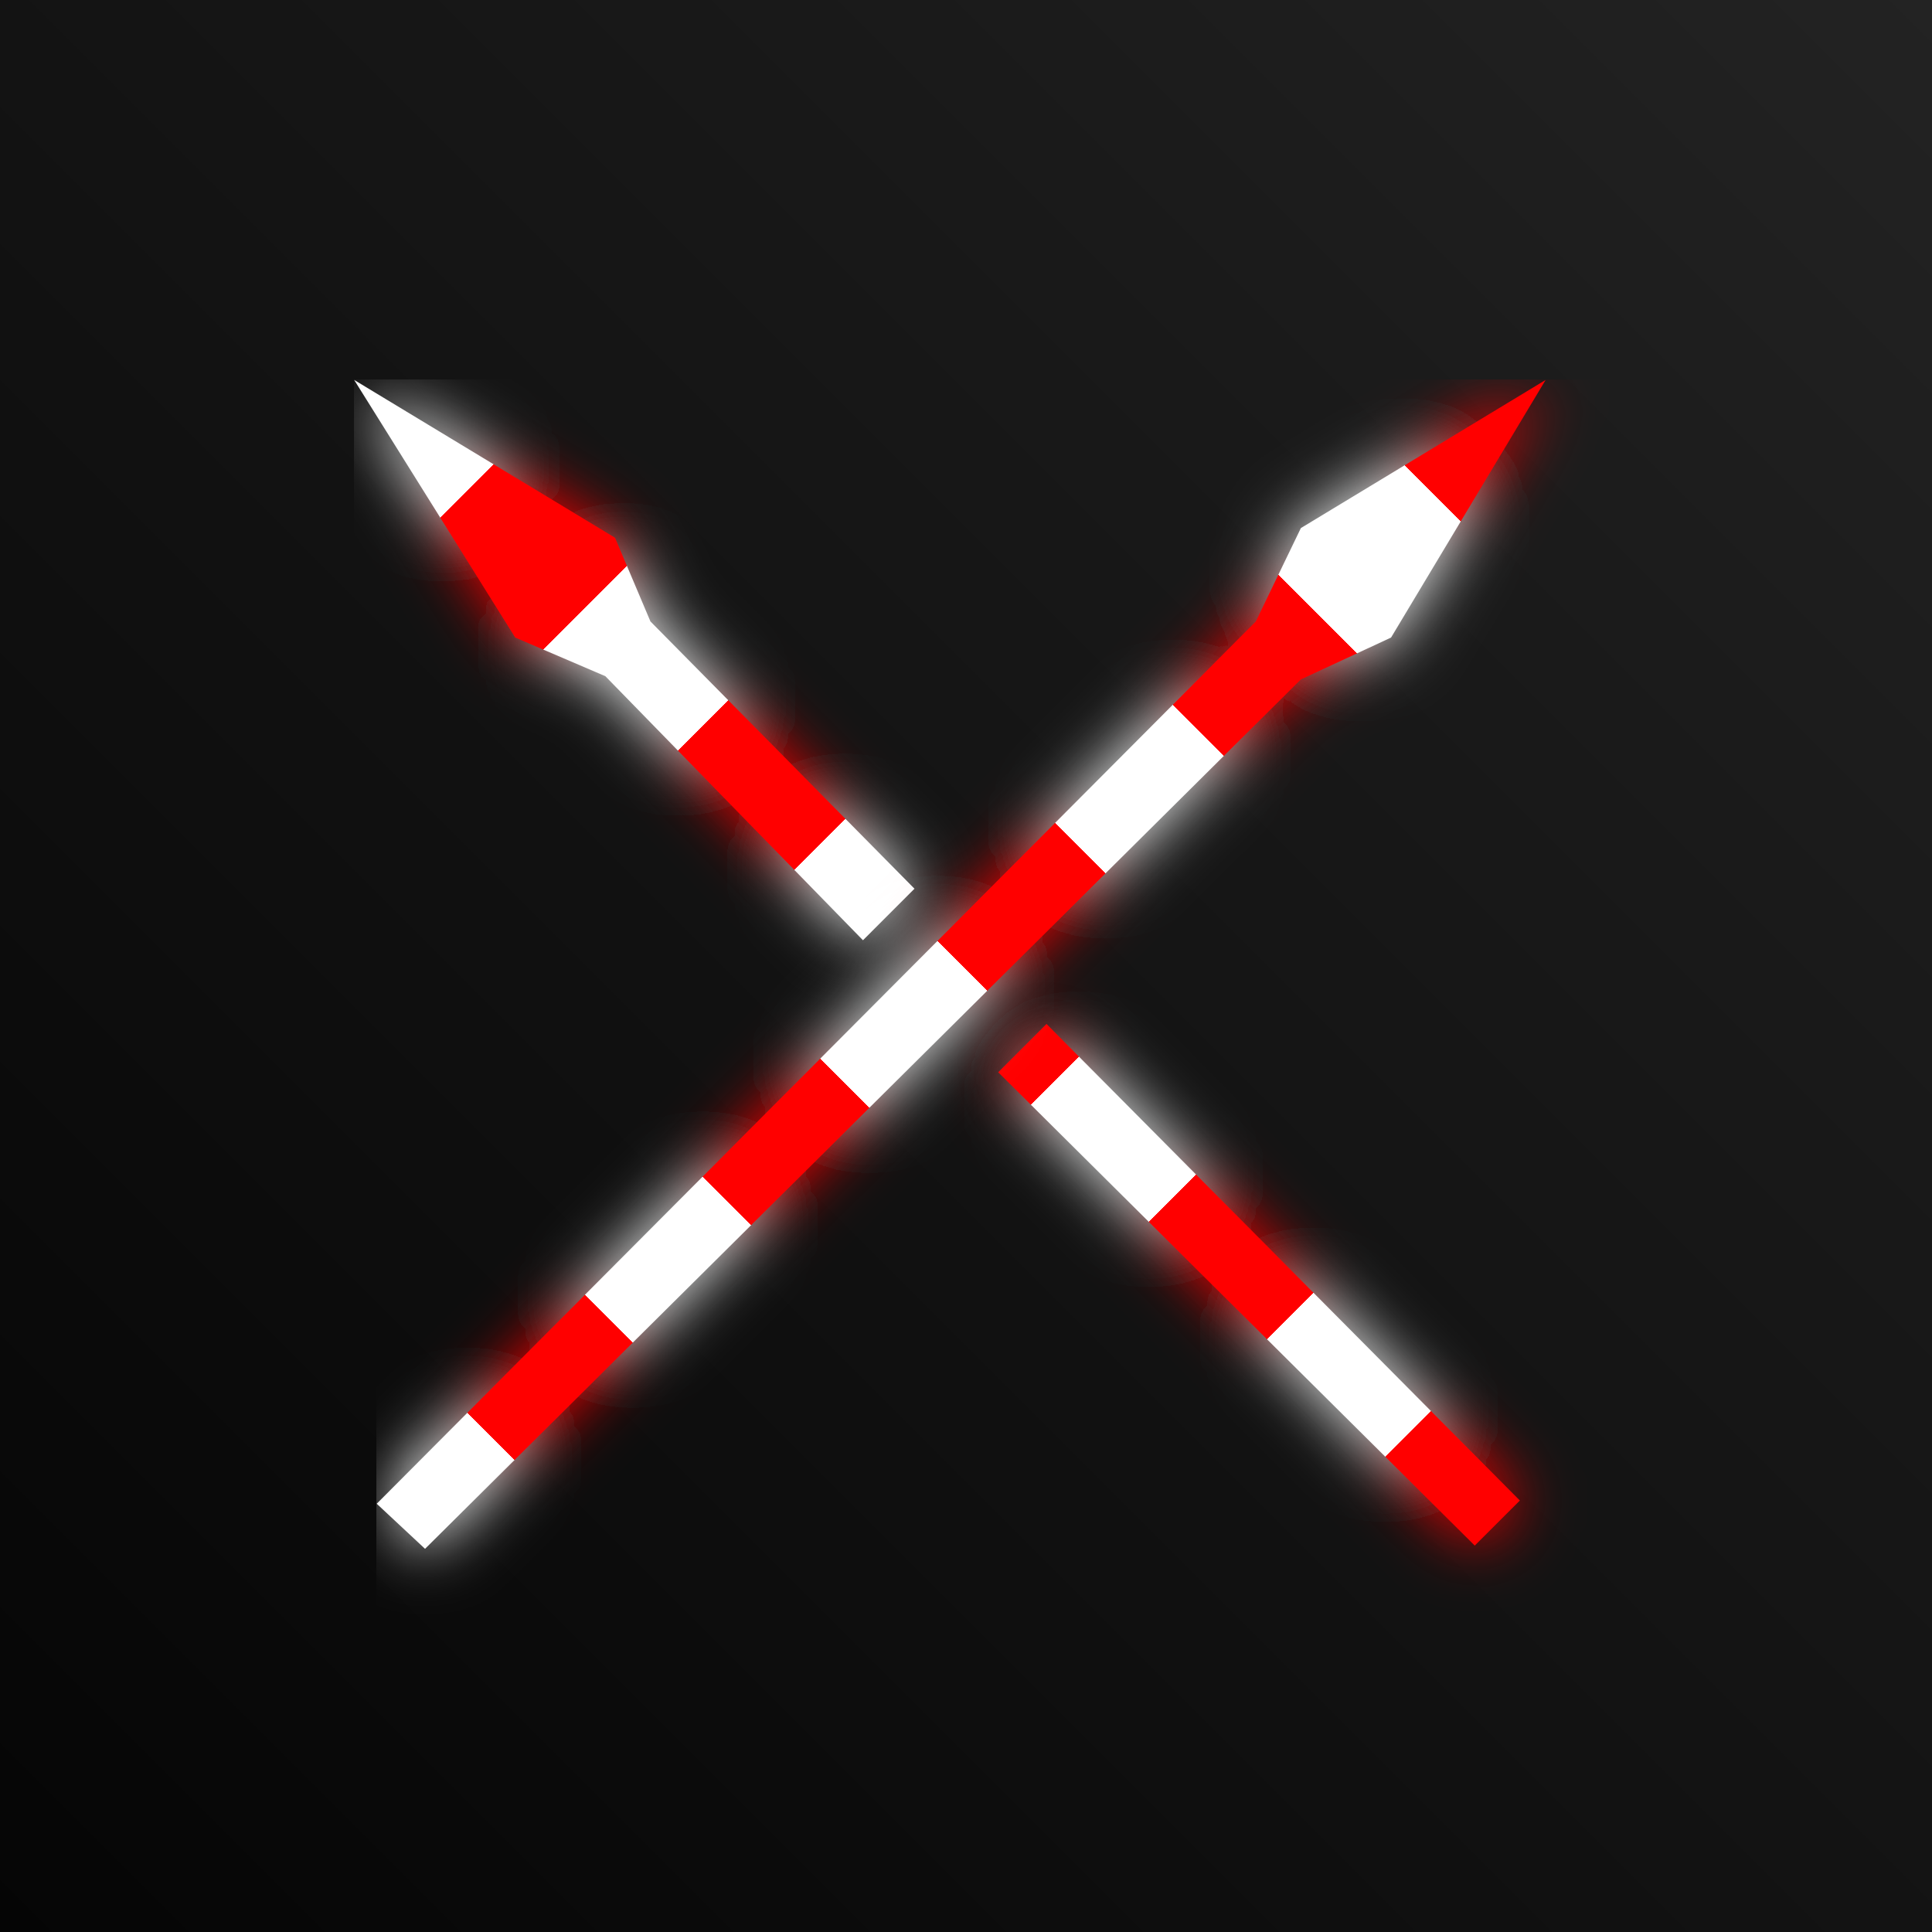
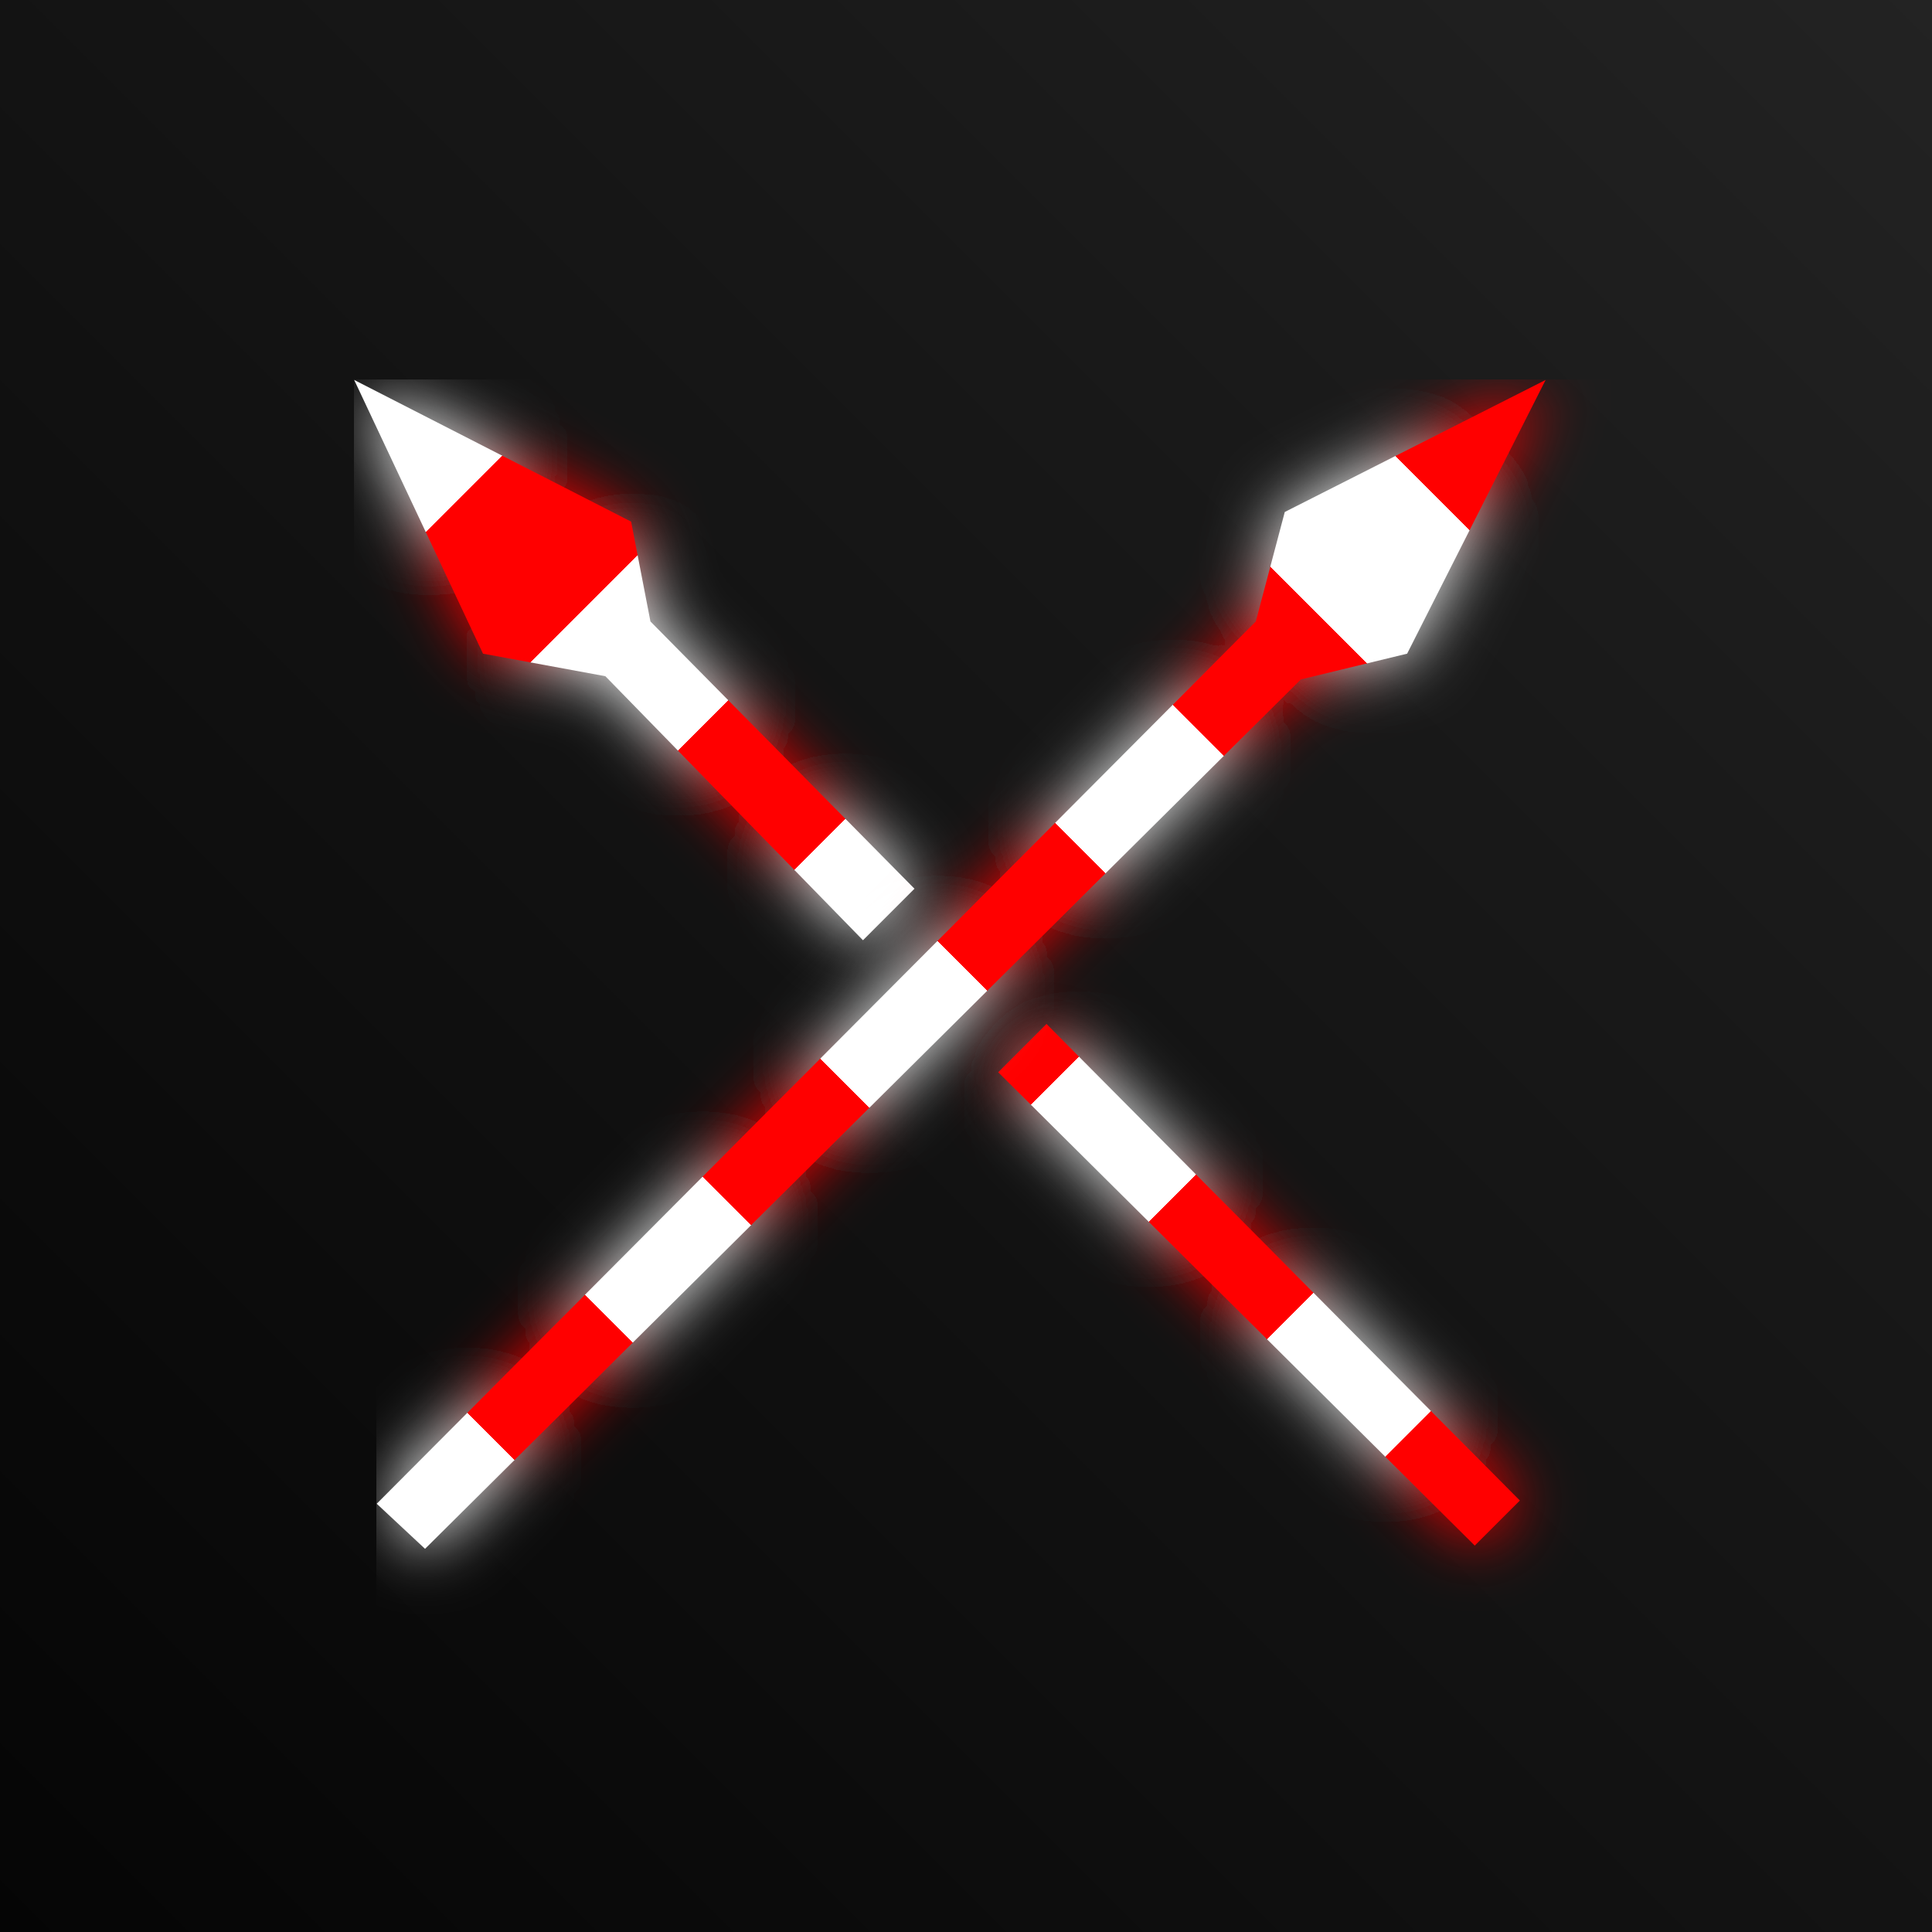
<svg xmlns="http://www.w3.org/2000/svg" viewBox="0 0 600 600" preserveAspectRatio="xMidYMid meet" width="600px" height="600px">
  <defs>
    <linearGradient id="background" x1="0%" y1="100%" x2="100%" y2="0%">
      <stop offset="0%" style="stop-color:rgb(5,5,5);stop-opacity:1" />
      <stop offset="70%" style="stop-color:rgb(25,25,25);stop-opacity:1" />
      <stop offset="100%" style="stop-color:rgb(35,35,35);stop-opacity:1" />
    </linearGradient>
    <linearGradient id="spear1" x1="0%" y1="0%" x2="100%" y2="100%">
      <stop stop-color="rgb(255,255,255)" offset="10%" />
      <stop stop-color="rgb(255,0,0)" offset="10%" />
      <stop stop-color="rgb(255,0,0)" offset="20%" />
      <stop stop-color="rgb(255,255,255)" offset="20%" />
      <stop stop-color="rgb(255,255,255)" offset="30%" />
      <stop stop-color="rgb(255,0,0)" offset="30%" />
      <stop stop-color="rgb(255,0,0)" offset="40%" />
      <stop stop-color="rgb(255,255,255)" offset="40%" />
      <stop stop-color="rgb(255,255,255)" offset="50%" />
      <stop stop-color="rgb(255,0,0)" offset="50%" />
      <stop stop-color="rgb(255,0,0)" offset="60%" />
      <stop stop-color="rgb(255,255,255)" offset="60%" />
      <stop stop-color="rgb(255,255,255)" offset="70%" />
      <stop stop-color="rgb(255,0,0)" offset="70%" />
      <stop stop-color="rgb(255,0,0)" offset="80%" />
      <stop stop-color="rgb(255,255,255)" offset="80%" />
      <stop stop-color="rgb(255,255,255)" offset="90%" />
      <stop stop-color="rgb(255,0,0)" offset="90%" />
    </linearGradient>
    <linearGradient id="spear2" x1="0%" y1="100%" x2="100%" y2="0%">
      <stop stop-color="rgb(255,255,255)" offset="10%" />
      <stop stop-color="rgb(255,0,0)" offset="10%" />
      <stop stop-color="rgb(255,0,0)" offset="20%" />
      <stop stop-color="rgb(255,255,255)" offset="20%" />
      <stop stop-color="rgb(255,255,255)" offset="30%" />
      <stop stop-color="rgb(255,0,0)" offset="30%" />
      <stop stop-color="rgb(255,0,0)" offset="40%" />
      <stop stop-color="rgb(255,255,255)" offset="40%" />
      <stop stop-color="rgb(255,255,255)" offset="50%" />
      <stop stop-color="rgb(255,0,0)" offset="50%" />
      <stop stop-color="rgb(255,0,0)" offset="60%" />
      <stop stop-color="rgb(255,255,255)" offset="60%" />
      <stop stop-color="rgb(255,255,255)" offset="70%" />
      <stop stop-color="rgb(255,0,0)" offset="70%" />
      <stop stop-color="rgb(255,0,0)" offset="80%" />
      <stop stop-color="rgb(255,255,255)" offset="80%" />
      <stop stop-color="rgb(255,255,255)" offset="90%" />
      <stop stop-color="rgb(255,0,0)" offset="90%" />
    </linearGradient>
    <filter id="edgeBlur" x="0" y="0">
      <feGaussianBlur in="SourceGraphic" stdDeviation="10" />
    </filter>
  </defs>
  <rect fill="url(#background)" width="600" height="600" />
-   <path fill="url(#spear1)" filter="url(#edgeBlur)" transform="translate(110 118)" d="M0 0 L50 80 L78 92 L158 174 L174 158 L92 75 L81 49 L0 0 Z M200 215 L348 362 L362 348 L215 200 Z" />
-   <path fill="url(#spear1)" transform="translate(110 118)" d="M0 0 L50 80 L78 92 L158 174 L174 158 L92 75 L81 49 L0 0 Z M200 215 L348 362 L362 348 L215 200 Z" />
-   <path fill="url(#spear2)" filter="url(#edgeBlur)" transform="translate(110 118)" d="M370 0 L294 46 L280 75 L7 349 L22 363 L294 93 L322 80 Z" />
-   <path fill="url(#spear2)" transform="translate(110 118)" d="M370 0 L294 46 L280 75 L7 349 L22 363 L294 93 L322 80 Z" />
+   <path fill="url(#spear1)" filter="url(#edgeBlur)" transform="translate(110 118)" d="M0 0 L40 85 L78 92 L158 174 L174 158 L92 75 L86 44 Z M200 215 L348 362 L362 348 L215 200 Z" />
+   <path fill="url(#spear1)" transform="translate(110 118)" d="M0 0 L40 85 L78 92 L158 174 L174 158 L92 75 L86 44 Z M200 215 L348 362 L362 348 L215 200 Z" />
+   <path fill="url(#spear2)" filter="url(#edgeBlur)" transform="translate(110 118)" d="M370 0 L289 41 L280 75 L7 349 L22 363 L294 93 L327 85 Z" />
+   <path fill="url(#spear2)" transform="translate(110 118)" d="M370 0 L289 41 L280 75 L7 349 L22 363 L294 93 L327 85 Z" />
</svg>
